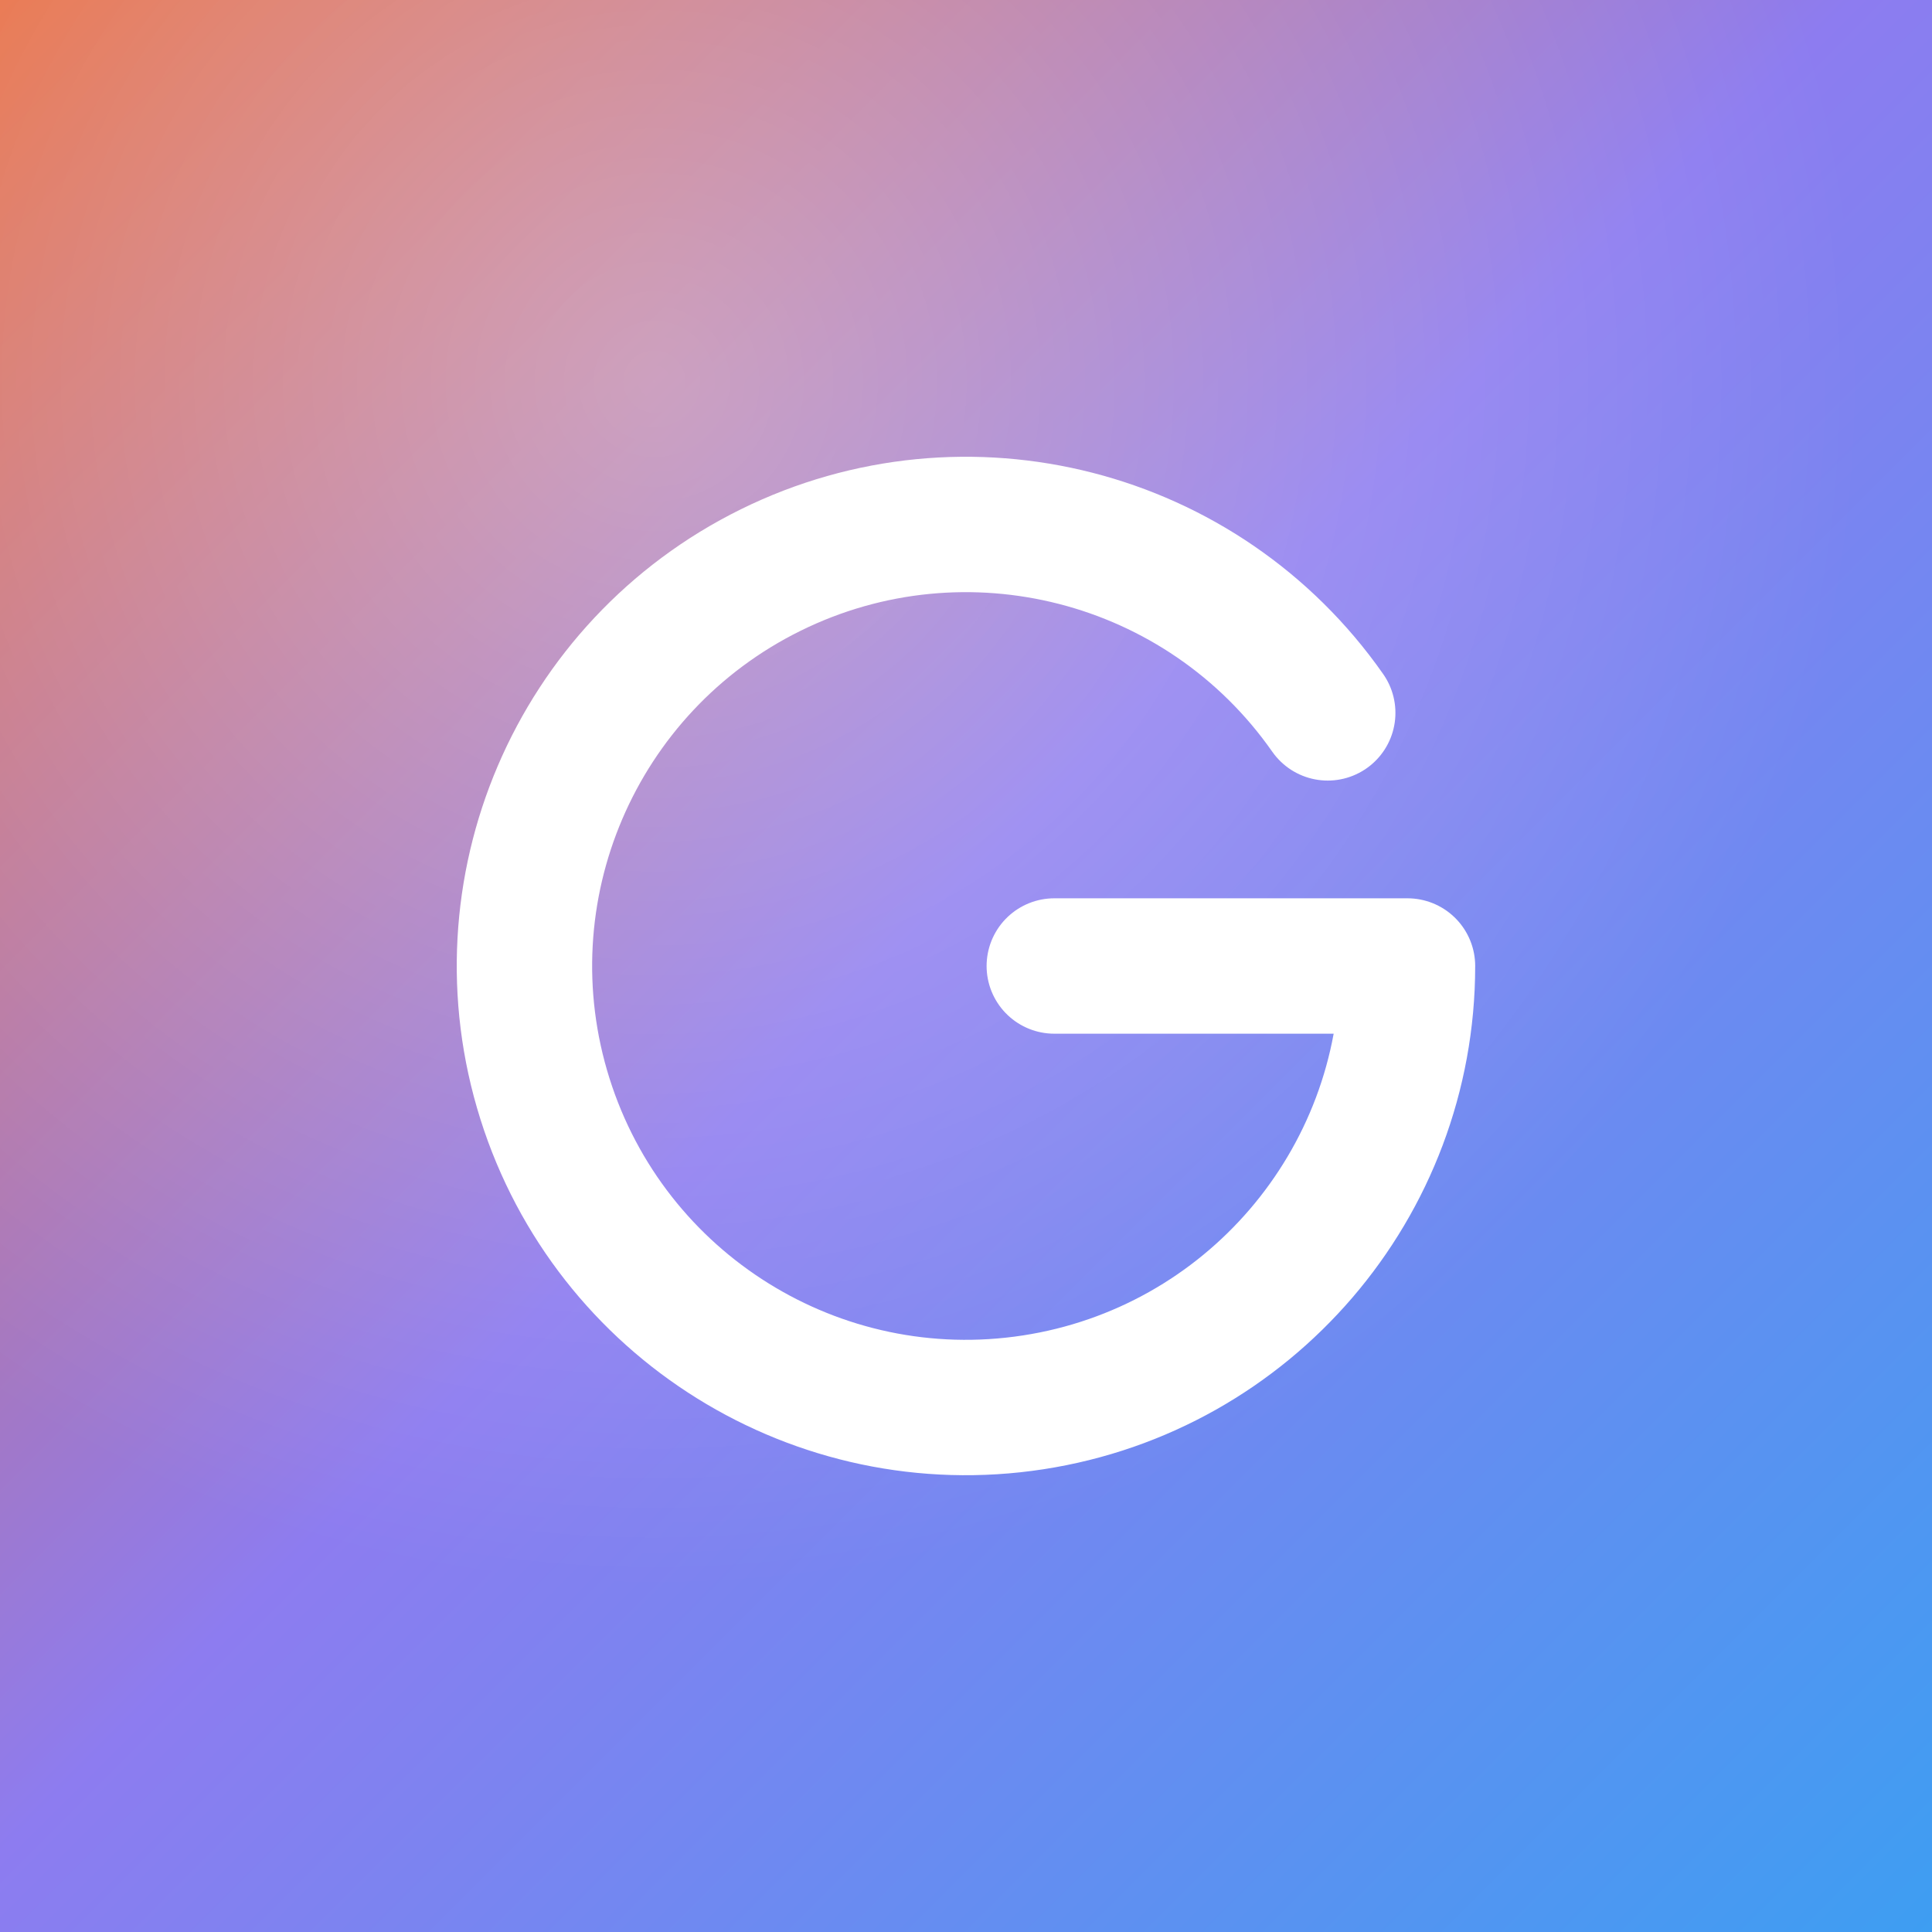
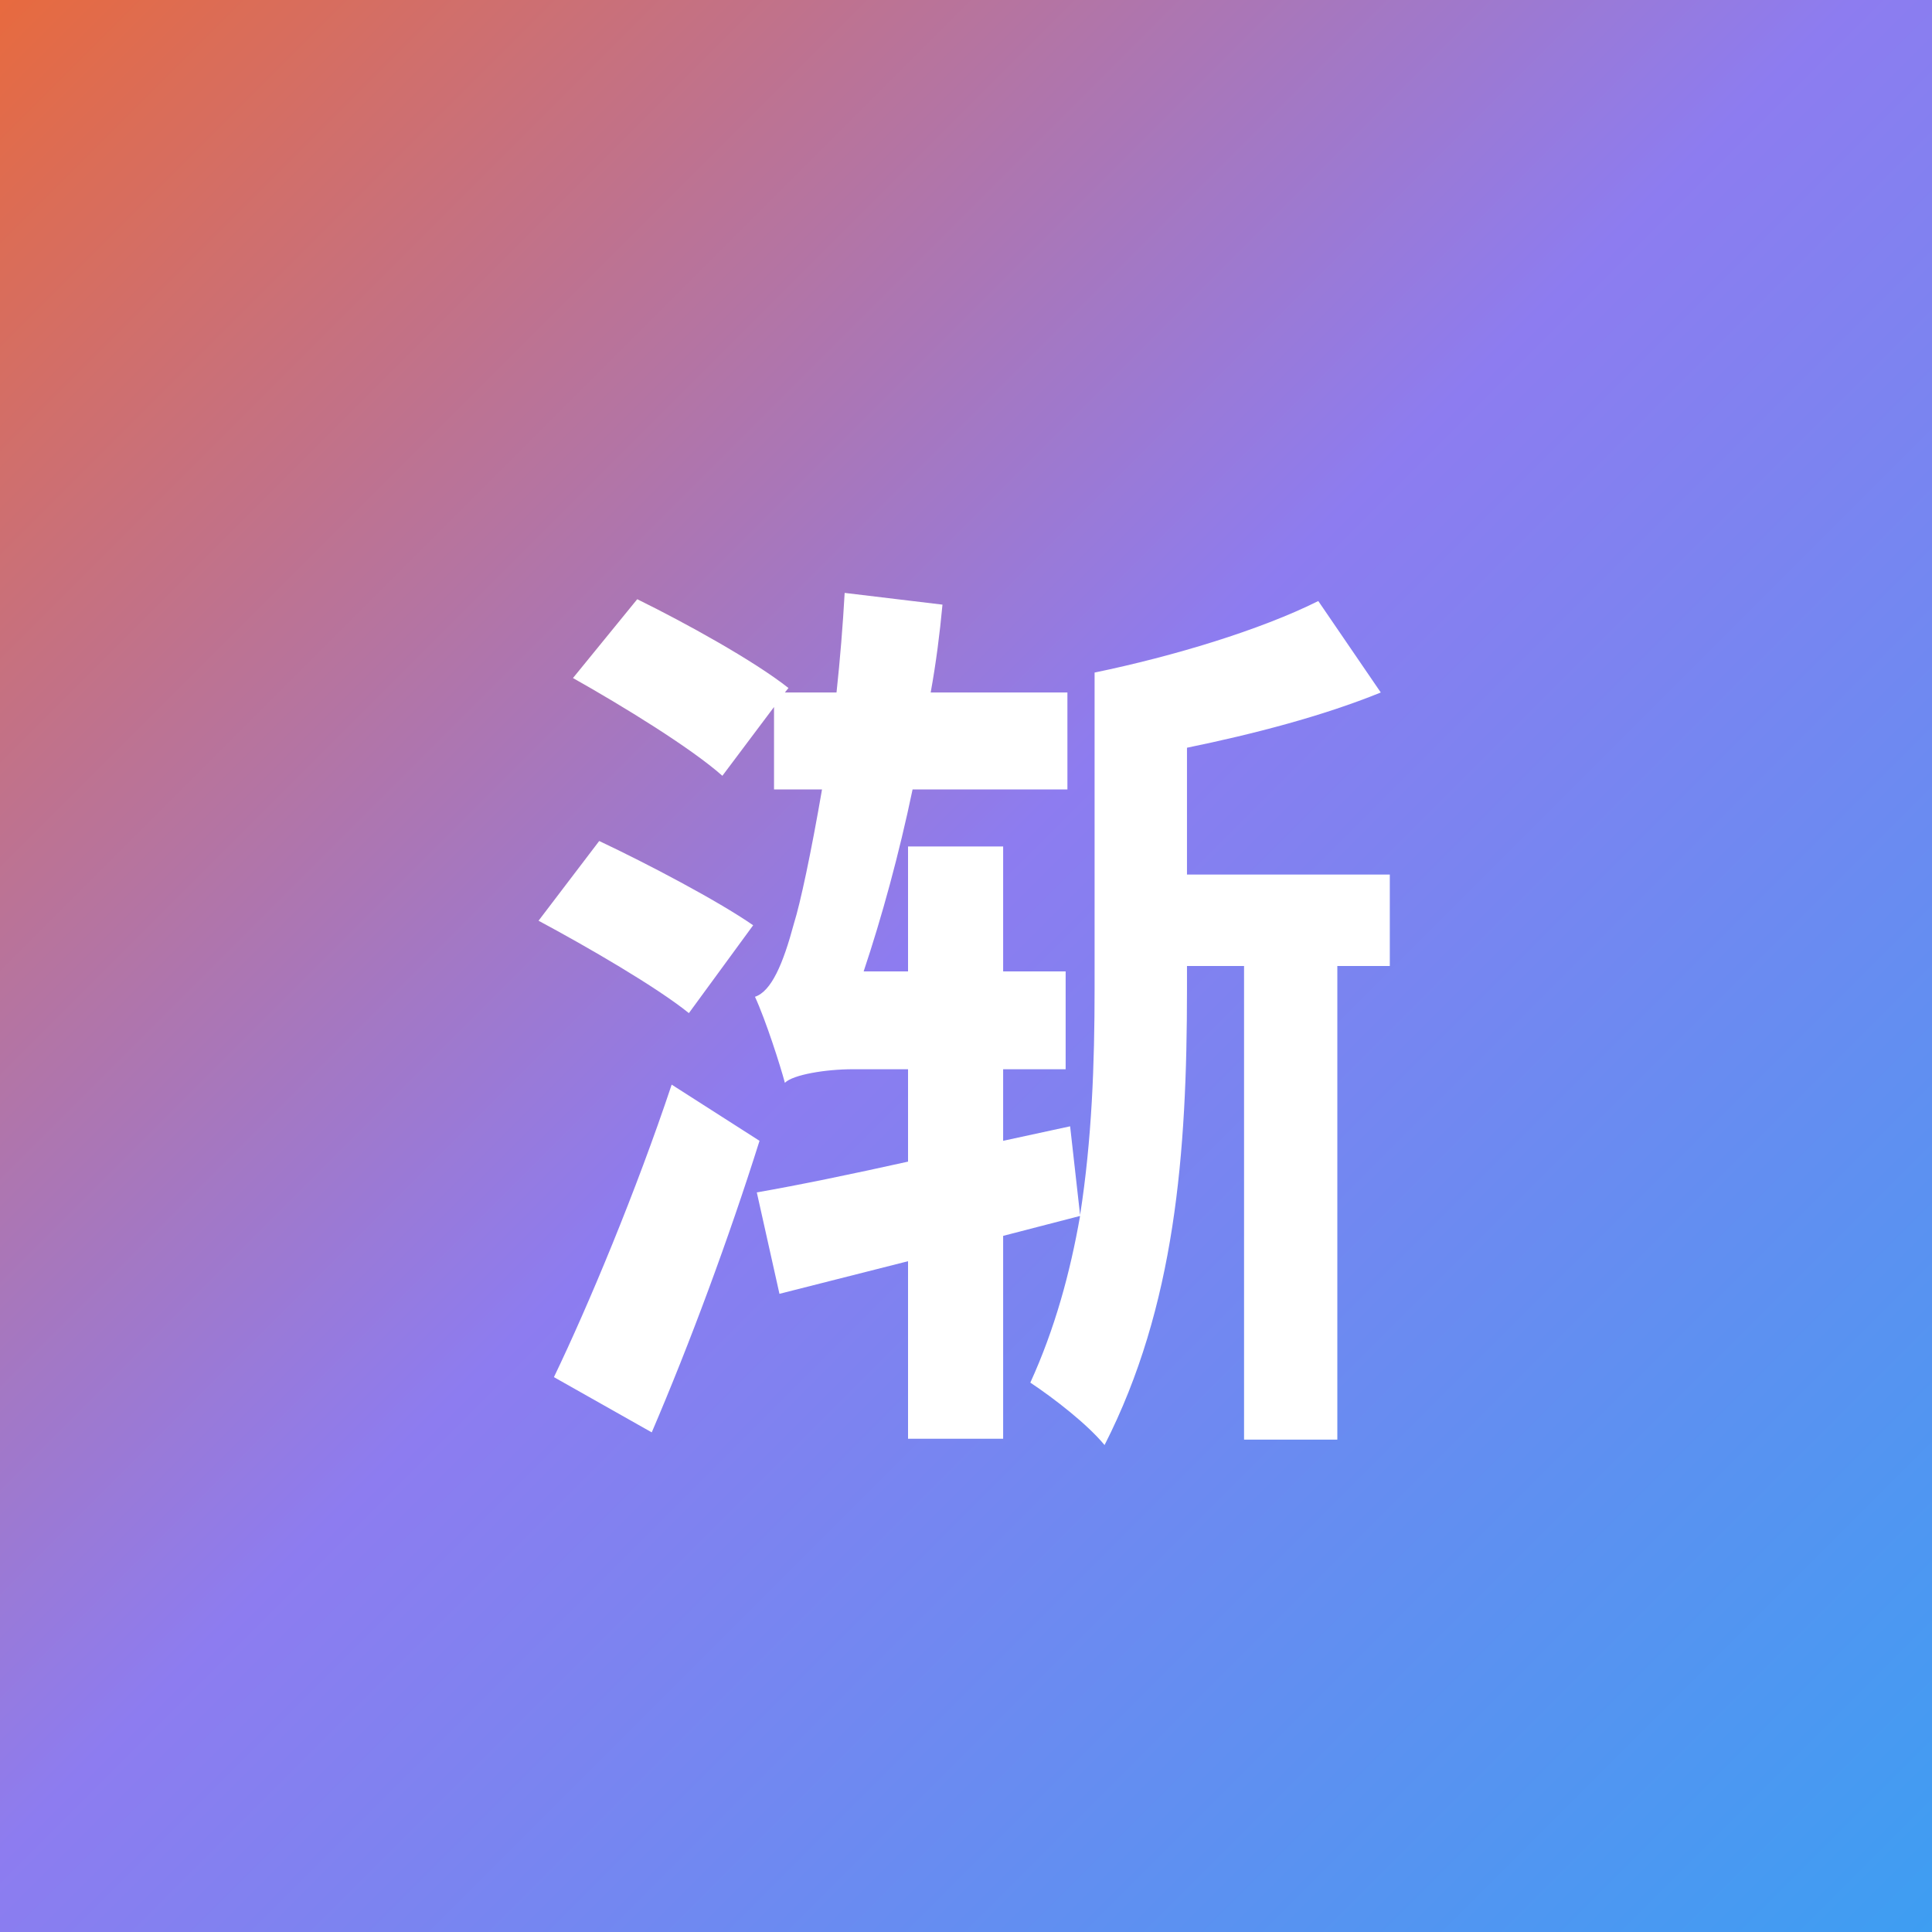
<svg xmlns="http://www.w3.org/2000/svg" viewBox="0 0 512 512" width="512" height="512">
  <defs>
-     <linearGradient id="gma" x1="0" y1="0" x2="1" y2="1">
+     <linearGradient id="ga" x1="0" y1="0" x2="1" y2="1">
      <stop offset="0" stop-color="#e86a3d" />
      <stop offset="0.48" stop-color="#8d7cf0" />
      <stop offset="1" stop-color="#3d9ef2" />
    </linearGradient>
-     <radialGradient id="gmb" cx="0.34" cy="0.2" r="0.62">
-       <stop offset="0" stop-color="#ffffff" stop-opacity="0.32" />
-       <stop offset="1" stop-color="#ffffff" stop-opacity="0" />
-     </radialGradient>
  </defs>
-   <rect width="512" height="512" fill="url(#gma)" />
-   <rect width="512" height="512" fill="url(#gmb)" />
-   <g transform="translate(256 256) scale(0.78) translate(-256 -256)">
-     <path d="M378.9 170 A150 150 0 1 0 406 256 L 286 256" fill="none" stroke="#ffffff" stroke-width="46" stroke-linecap="round" stroke-linejoin="round" />
-   </g>
+   <rect width="512" height="512" fill="url(#ga)" />
+   <text x="256" y="256" text-anchor="middle" dominant-baseline="central" font-family="'Noto Sans SC', 'PingFang SC', 'Microsoft YaHei', system-ui, sans-serif" font-weight="700" font-size="240" fill="#ffffff">渐</text>
</svg>
